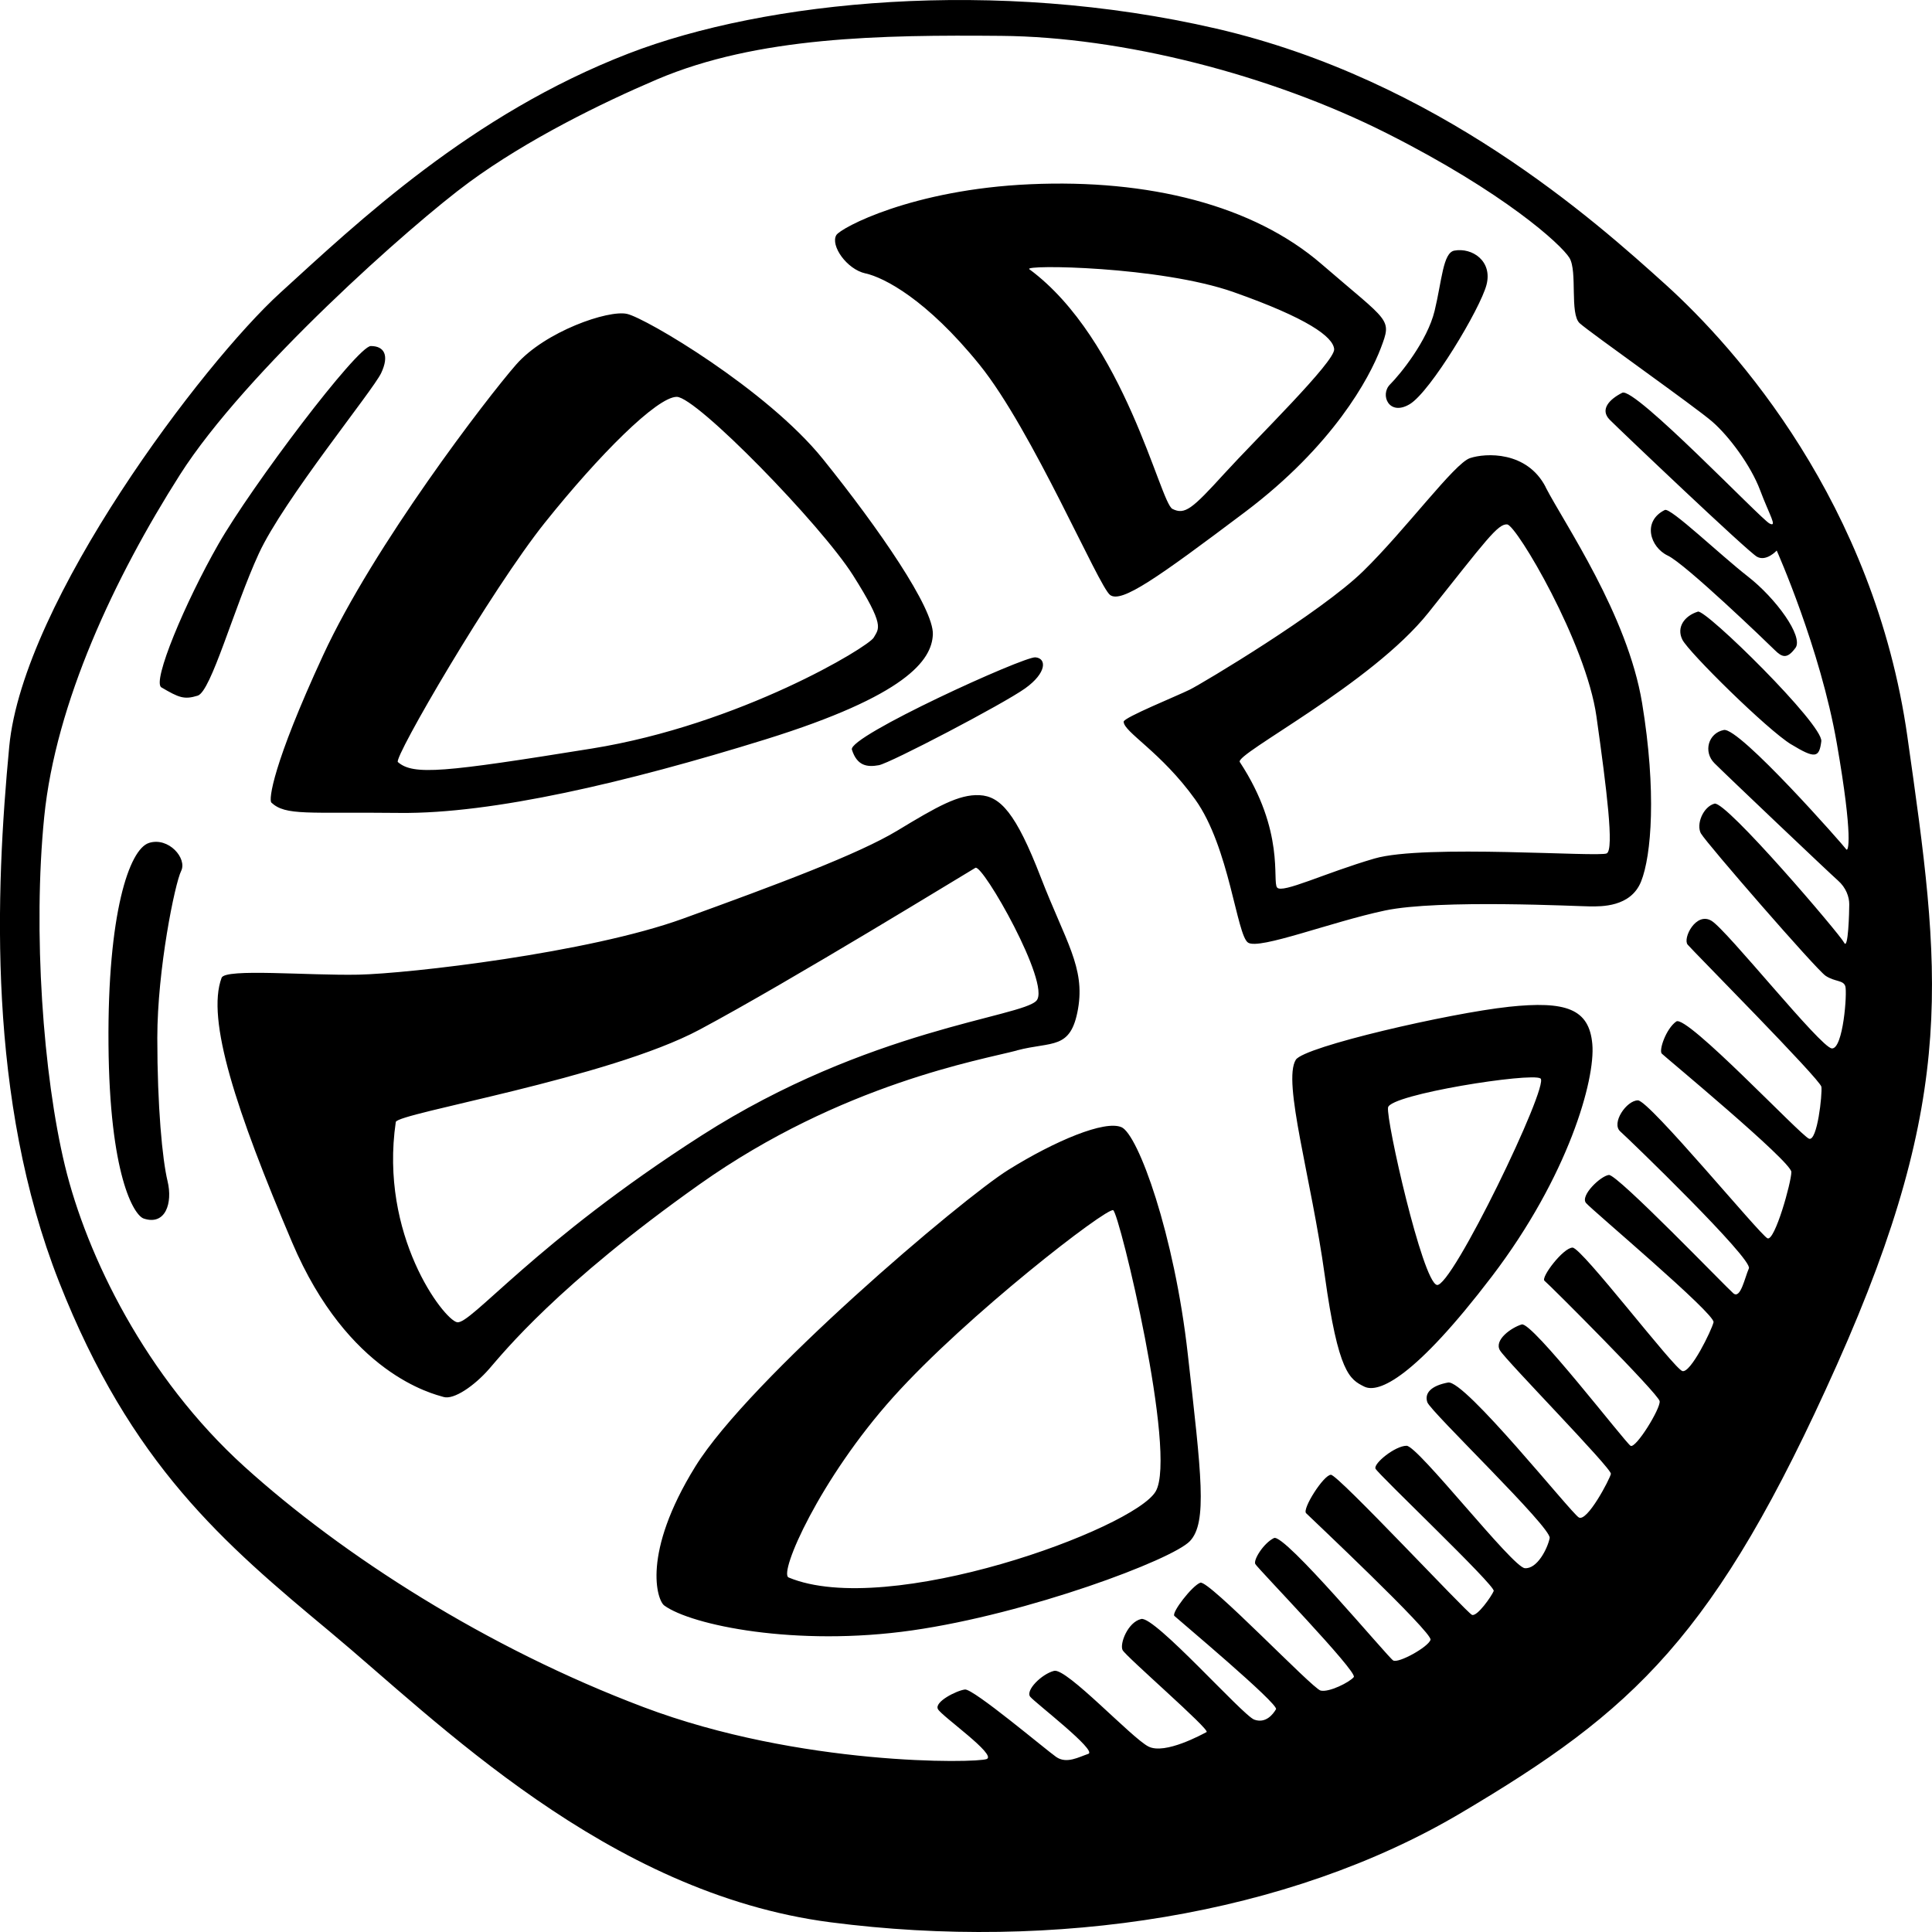
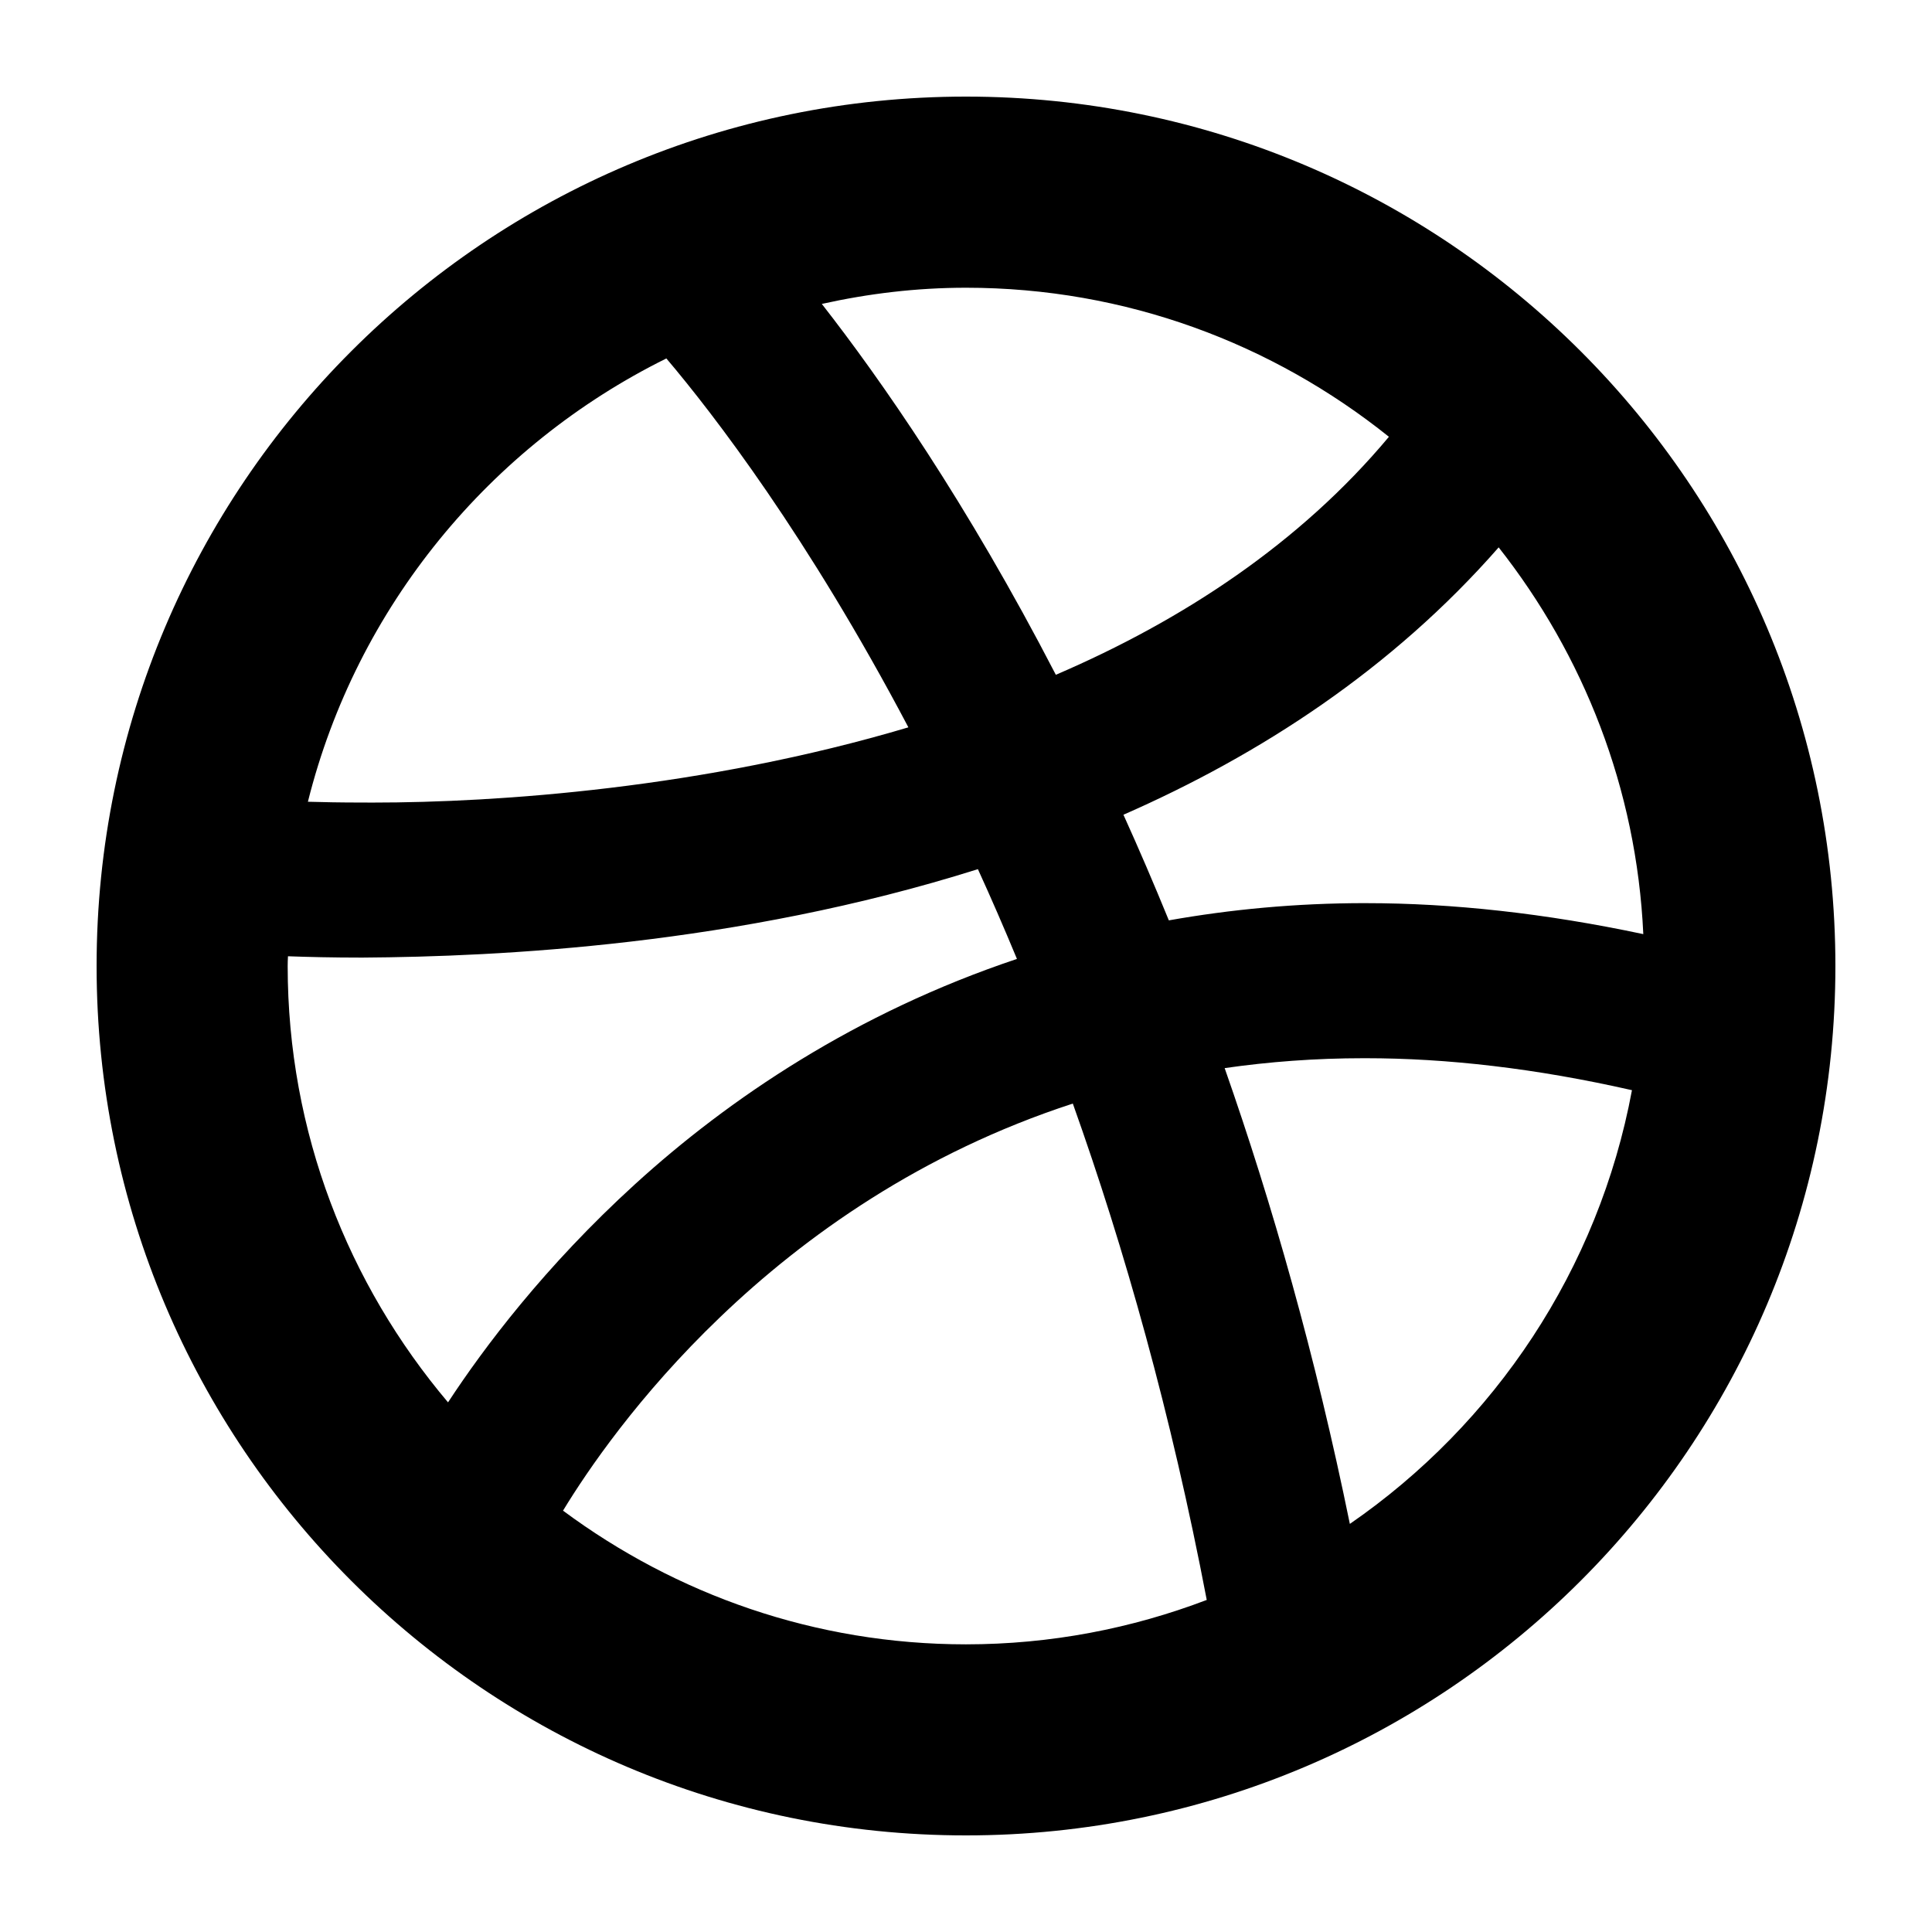
- <svg xmlns="http://www.w3.org/2000/svg" width="64" height="64" viewBox="0 0 64 64">
-   <path d="M63.186 24.408c-1.1-7.744-5.68-12.876-8.014-14.984S47.616 2.642 40.288.947s-14.933-.925-19.464.825c-5.22 2.016-8.976 5.59-11.54 7.927C6.718 12.034.764 19.916.306 24.73c-.457 4.81-.732 11.684 1.65 17.732 2.38 6.05 5.45 8.66 8.976 11.593 3.526 2.933 9.16 8.66 16.578 9.623 7.418.963 15.16-.23 20.884-3.62s8.426-5.82 12.456-14.847c4.03-9.025 3.435-13.057 2.336-20.8v-.002zm-6.835 3.208c.174.31 3.815 4.502 4.124 4.708.31.206.584.137.653.344s-.07 2.096-.447 2.062-3.47-3.918-3.985-4.227c-.515-.31-.962.584-.79.79.172.206 4.396 4.468 4.43 4.708s-.136 1.823-.41 1.72c-.276-.103-4.054-4.124-4.397-3.883-.343.24-.584.962-.48 1.065.102.104 4.292 3.575 4.292 3.92 0 .343-.55 2.302-.79 2.198-.24-.103-3.916-4.57-4.293-4.57s-.893.755-.584 1.03c.31.275 4.396 4.227 4.26 4.536-.138.31-.276 1.03-.516.825s-3.847-3.952-4.122-3.92-.962.69-.756.93c.204.24 4.29 3.677 4.223 3.95s-.756 1.686-1.03 1.617c-.275-.07-3.332-4.09-3.64-4.09s-1.066.997-.928 1.1c.137.103 3.778 3.746 3.813 3.987s-.79 1.58-.963 1.478c-.172-.102-3.263-4.123-3.606-4.02-.343.103-.927.516-.72.86.205.343 3.71 3.917 3.674 4.09-.034.17-.79 1.614-1.065 1.442s-3.78-4.57-4.33-4.468c-.55.103-.79.344-.686.653s4.122 4.157 4.053 4.5c-.07.344-.412 1.03-.824.997-.412-.034-3.538-4.055-3.916-4.055s-1.1.585-1.03.757 3.984 3.882 3.916 4.054c-.07.172-.55.86-.72.79-.173-.07-4.432-4.64-4.672-4.64s-.96 1.134-.823 1.272c.137.137 4.19 3.952 4.122 4.193-.07.24-1.066.79-1.237.686-.172-.103-3.606-4.227-3.95-4.055-.343.17-.687.72-.618.86.07.136 3.4 3.573 3.263 3.745-.138.172-.825.516-1.1.447s-3.71-3.676-3.984-3.573c-.275.102-.962.996-.86 1.1.104.102 3.47 2.92 3.367 3.092-.102.172-.342.48-.72.344-.38-.137-3.297-3.437-3.744-3.334s-.72.825-.618 1.03c.103.207 2.92 2.647 2.782 2.716-.137.07-1.374.756-1.923.48-.55-.274-2.714-2.61-3.127-2.508-.412.103-.962.653-.79.86.172.205 2.233 1.786 1.923 1.89-.31.102-.72.343-1.065.102s-2.747-2.268-3.022-2.234-1.03.412-.893.653c.137.24 1.958 1.51 1.614 1.65-.344.137-6.183.24-11.37-1.72-5.186-1.957-9.96-5.016-13.224-7.97-3.263-2.957-5.22-6.978-5.942-9.967s-1.064-7.767-.686-11.547 2.333-7.938 4.497-11.34 7.66-8.282 9.584-9.692 4.366-2.614 6.22-3.404c3.328-1.417 7.42-1.477 11.403-1.442 3.984.034 8.896 1.272 12.777 3.23s5.77 3.678 6.045 4.125c.273.447 0 1.856.34 2.165s3.848 2.784 4.397 3.265c.55.48 1.27 1.443 1.58 2.268.31.827.584 1.24.31 1.1-.276-.135-4.466-4.534-4.878-4.33-.413.208-.757.55-.413.896.343.344 4.568 4.365 4.877 4.536s.653-.205.653-.205 1.443 3.23 1.992 6.392c.55 3.16.377 3.61.31 3.504s-3.54-4.055-4.055-3.952c-.515.103-.687.722-.31 1.1s3.814 3.643 4.088 3.883c.275.24.378.55.378.79s-.033 1.547-.17 1.272-3.917-4.708-4.294-4.605-.618.686-.446.996v-.002zm-47.363-1.03c.48.446 1.202.308 4.26.343 3.056.032 7.487-1 12.124-2.44 4.638-1.445 5.497-2.614 5.53-3.473.035-.86-1.785-3.505-3.64-5.808s-5.873-4.675-6.492-4.81c-.618-.14-2.713.582-3.675 1.682s-4.706 5.98-6.39 9.623-1.806 4.794-1.716 4.88zm9.068-9.28c1.786-2.235 3.71-4.16 4.362-4.16.653 0 4.774 4.228 5.84 5.912s.858 1.753.686 2.062c-.172.31-4.43 2.887-9.342 3.677s-5.907.894-6.422.447c-.152-.13 3.09-5.705 4.877-7.94v.002zm10.613-8.25c.618.138 2.026.86 3.778 3.025s3.95 7.357 4.328 7.63 1.546-.55 4.465-2.747c2.92-2.2 4.12-4.433 4.5-5.43.376-.997.307-.825-1.96-2.784-2.267-1.96-5.736-2.82-9.65-2.647-3.918.172-6.284 1.448-6.425 1.684-.205.343.345 1.134.963 1.27zm12.194.62c2.44.86 3.298 1.478 3.333 1.89.034.412-2.576 2.956-3.64 4.124s-1.306 1.375-1.718 1.168c-.412-.206-1.58-5.602-4.74-7.94-.217-.158 4.327-.1 6.766.758zm10.34 6.46c-.62-1.202-1.993-1.133-2.508-.96-.515.17-2.13 2.37-3.538 3.745-1.408 1.377-5.324 3.714-5.736 3.92-.412.206-2.198.928-2.198 1.065 0 .344 1.236.997 2.37 2.578 1.133 1.58 1.374 4.502 1.752 4.743.378.24 2.748-.687 4.534-1.065s6.457-.136 6.8-.136 1.34.034 1.684-.825.515-2.99.034-5.91c-.482-2.925-2.577-5.95-3.195-7.15l.002-.004zm2.025 12.133c-.24.135-6.045-.31-7.694.17s-3.056 1.17-3.228.962c-.172-.206.275-1.856-1.236-4.158-.175-.265 4.36-2.578 6.25-4.95 1.89-2.37 2.3-2.955 2.61-2.92.31.034 2.61 3.918 2.954 6.358s.586 4.398.345 4.536h-.003zm-19.543 6.527c1.168-.31 1.786 0 2.026-1.375s-.412-2.234-1.236-4.365c-.824-2.13-1.34-2.68-2.026-2.715-.687-.034-1.408.378-2.713 1.168-1.305.79-3.984 1.788-7.11 2.922-3.126 1.134-9.068 1.82-10.75 1.856-1.684.034-4.415-.215-4.535.103-.515 1.377.48 4.4 2.336 8.766s4.67 5.018 5.015 5.12c.343.104 1.03-.377 1.51-.927s2.268-2.785 6.973-6.118 9.342-4.122 10.51-4.432v-.003zM15.137 43.8c-.447-.102-2.576-2.886-2.026-6.632.043-.294 7.04-1.444 10.064-3.06 3.023-1.615 8.896-5.224 9.136-5.36s2.506 3.848 2.025 4.398c-.48.55-5.564.928-11.094 4.468s-7.66 6.29-8.104 6.186zm34.828-10.446c-1.923.206-6.77 1.314-7.04 1.753-.448.722.514 3.918.96 7.148.448 3.23.825 3.437 1.306 3.677s1.683-.31 4.225-3.643c2.542-3.335 3.435-6.53 3.332-7.7-.104-1.167-.86-1.442-2.783-1.236zm-2.37 9.21c-.48-.137-1.683-5.464-1.614-5.877.07-.434 4.74-1.168 5.05-.962s-2.956 6.977-3.435 6.84zM37.15 37.34c-.55-.24-2.197.448-3.743 1.41-1.546.962-8.587 6.942-10.373 9.83-1.786 2.886-1.267 4.43-1.03 4.604.893.653 4.362 1.375 8.21.825 3.846-.55 8.62-2.34 9.204-2.958s.378-2.2-.07-6.186c-.445-3.986-1.647-7.285-2.198-7.526zm1.134 12.064c-.72 1.237-8.862 4.227-12.16 2.852-.336-.14 1.03-3.265 3.47-5.98s7.076-6.29 7.282-6.186 2.13 8.077 1.408 9.314zm-33.35-21.48c-.654.207-1.375 2.338-1.34 6.668.033 4.33.84 5.664 1.167 5.774.723.24.964-.516.79-1.237s-.34-2.476-.34-4.745c0-2.268.583-5.12.79-5.533.205-.413-.413-1.134-1.066-.928zm7.693-15.567c.275-.584.103-.894-.343-.894s-3.95 4.64-5.05 6.564-2.203 4.557-1.888 4.743c.584.344.756.412 1.202.275.447-.137 1.202-2.92 2.026-4.708s3.778-5.396 4.053-5.98zM28.22 24.832c.173.55.516.584.894.516.378-.07 4.122-2.028 4.843-2.543s.72-.997.343-1.03c-.378-.036-6.216 2.62-6.08 3.057zM46.7 13.388c.687-.412 2.336-3.162 2.542-3.952s-.475-1.242-1.065-1.134c-.378.07-.412.997-.653 1.993s-1.133 2.096-1.477 2.44c-.344.343-.034 1.065.653.653zm12.777 8.076c.275-.378-.653-1.65-1.58-2.37-.927-.723-2.563-2.293-2.748-2.2-.758.378-.483 1.237.1 1.512s3.298 2.887 3.54 3.127.41.31.687-.07zm-.138 3.196c.79.48.925.447.994-.103.07-.55-3.825-4.377-4.087-4.296-.447.14-.72.518-.515.93s2.816 2.99 3.607 3.47z" />
+ <svg xmlns="http://www.w3.org/2000/svg" version="1.1" id="Icons" x="0px" y="0px" width="100px" height="100px" viewBox="0 0 100 100" style="enable-background:new 0 0 100 100;" xml:space="preserve">
+   <path id="Dribbble" d="M49.998,5C25.145,5.002,5,25.148,5,50.002C5,74.852,25.145,95,49.998,95C74.851,95,94.997,74.852,95,50.002  C94.997,25.148,74.851,5.002,49.998,5z M77.571,28.332c4.39,5.575,7.139,12.479,7.486,20.018c-5.081-1.078-9.88-1.603-14.355-1.603  v-0.001h-0.033c-3.602,0-6.984,0.327-10.17,0.892c-0.775-1.898-1.559-3.721-2.35-5.467C65.245,39.058,72.056,34.626,77.571,28.332z   M49.998,14.893c8.282,0,15.878,2.895,21.892,7.715c-4.602,5.51-10.677,9.501-17.24,12.319c-4.611-8.917-9.067-15.296-12.113-19.196  C44.948,15.196,47.437,14.893,49.998,14.893z M34.491,18.553c2.437,2.878,7.316,9.209,12.527,19.094  c-10.598,3.155-21.27,3.896-27.727,3.894c-0.184,0-0.366,0-0.545-0.002H18.74c-1.087,0-2.022-0.017-2.803-0.041  C18.456,31.418,25.362,23.07,34.491,18.553z M14.89,50.002c0-0.165,0.006-0.333,0.016-0.506c1.002,0.037,2.288,0.069,3.835,0.069  h0.009c7.057-0.046,19.379-0.636,31.866-4.578c0.681,1.488,1.354,3.038,2.021,4.647c-8.339,2.789-14.907,7.232-19.765,11.657  c-4.676,4.26-7.836,8.478-9.682,11.295C18.024,66.47,14.893,58.61,14.89,50.002z M49.998,85.111c-7.813,0-15.014-2.584-20.856-6.92  c1.242-2.045,3.904-5.97,8.143-10.027c4.362-4.18,10.383-8.482,18.244-11.043c2.672,7.49,5.09,16.053,6.932,25.691  C58.581,84.29,54.388,85.111,49.998,85.111z M69.868,78.877c-1.781-8.717-4.021-16.577-6.48-23.592  c2.281-0.327,4.675-0.512,7.201-0.512h0.09h0.006h0.006c4.188,0,8.789,0.521,13.779,1.655  C82.743,65.711,77.366,73.706,69.868,78.877z" />
</svg>
